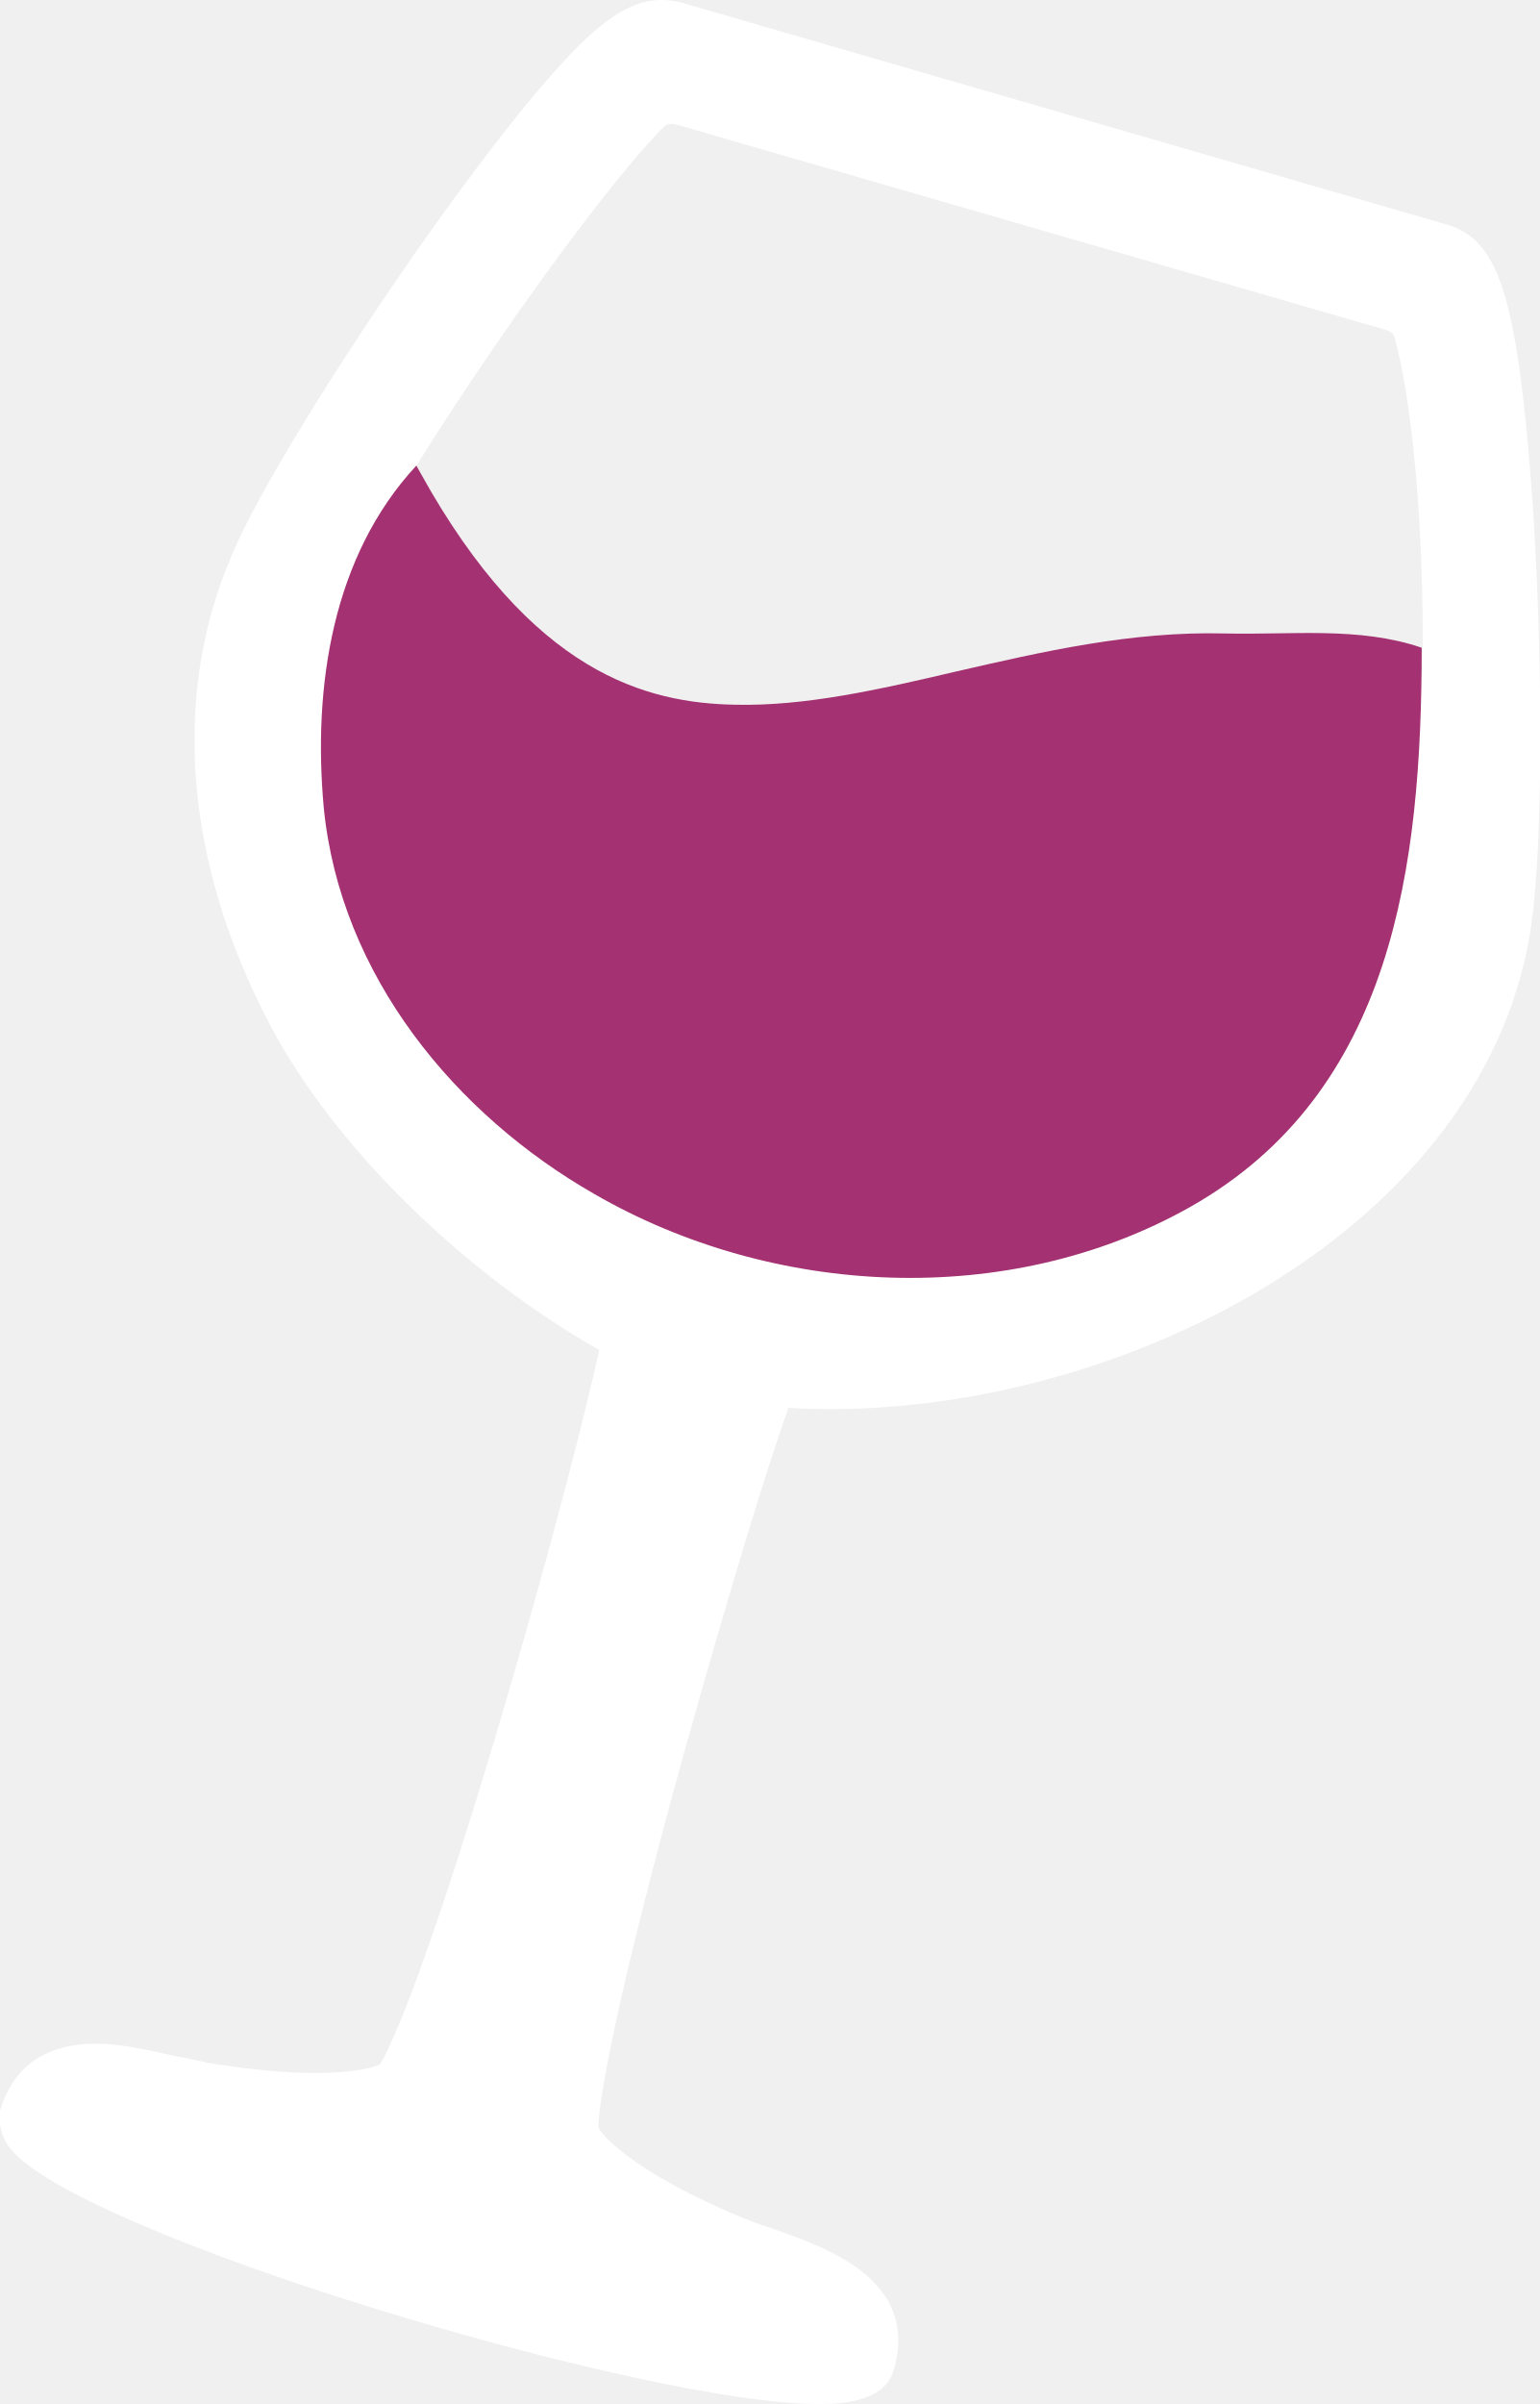
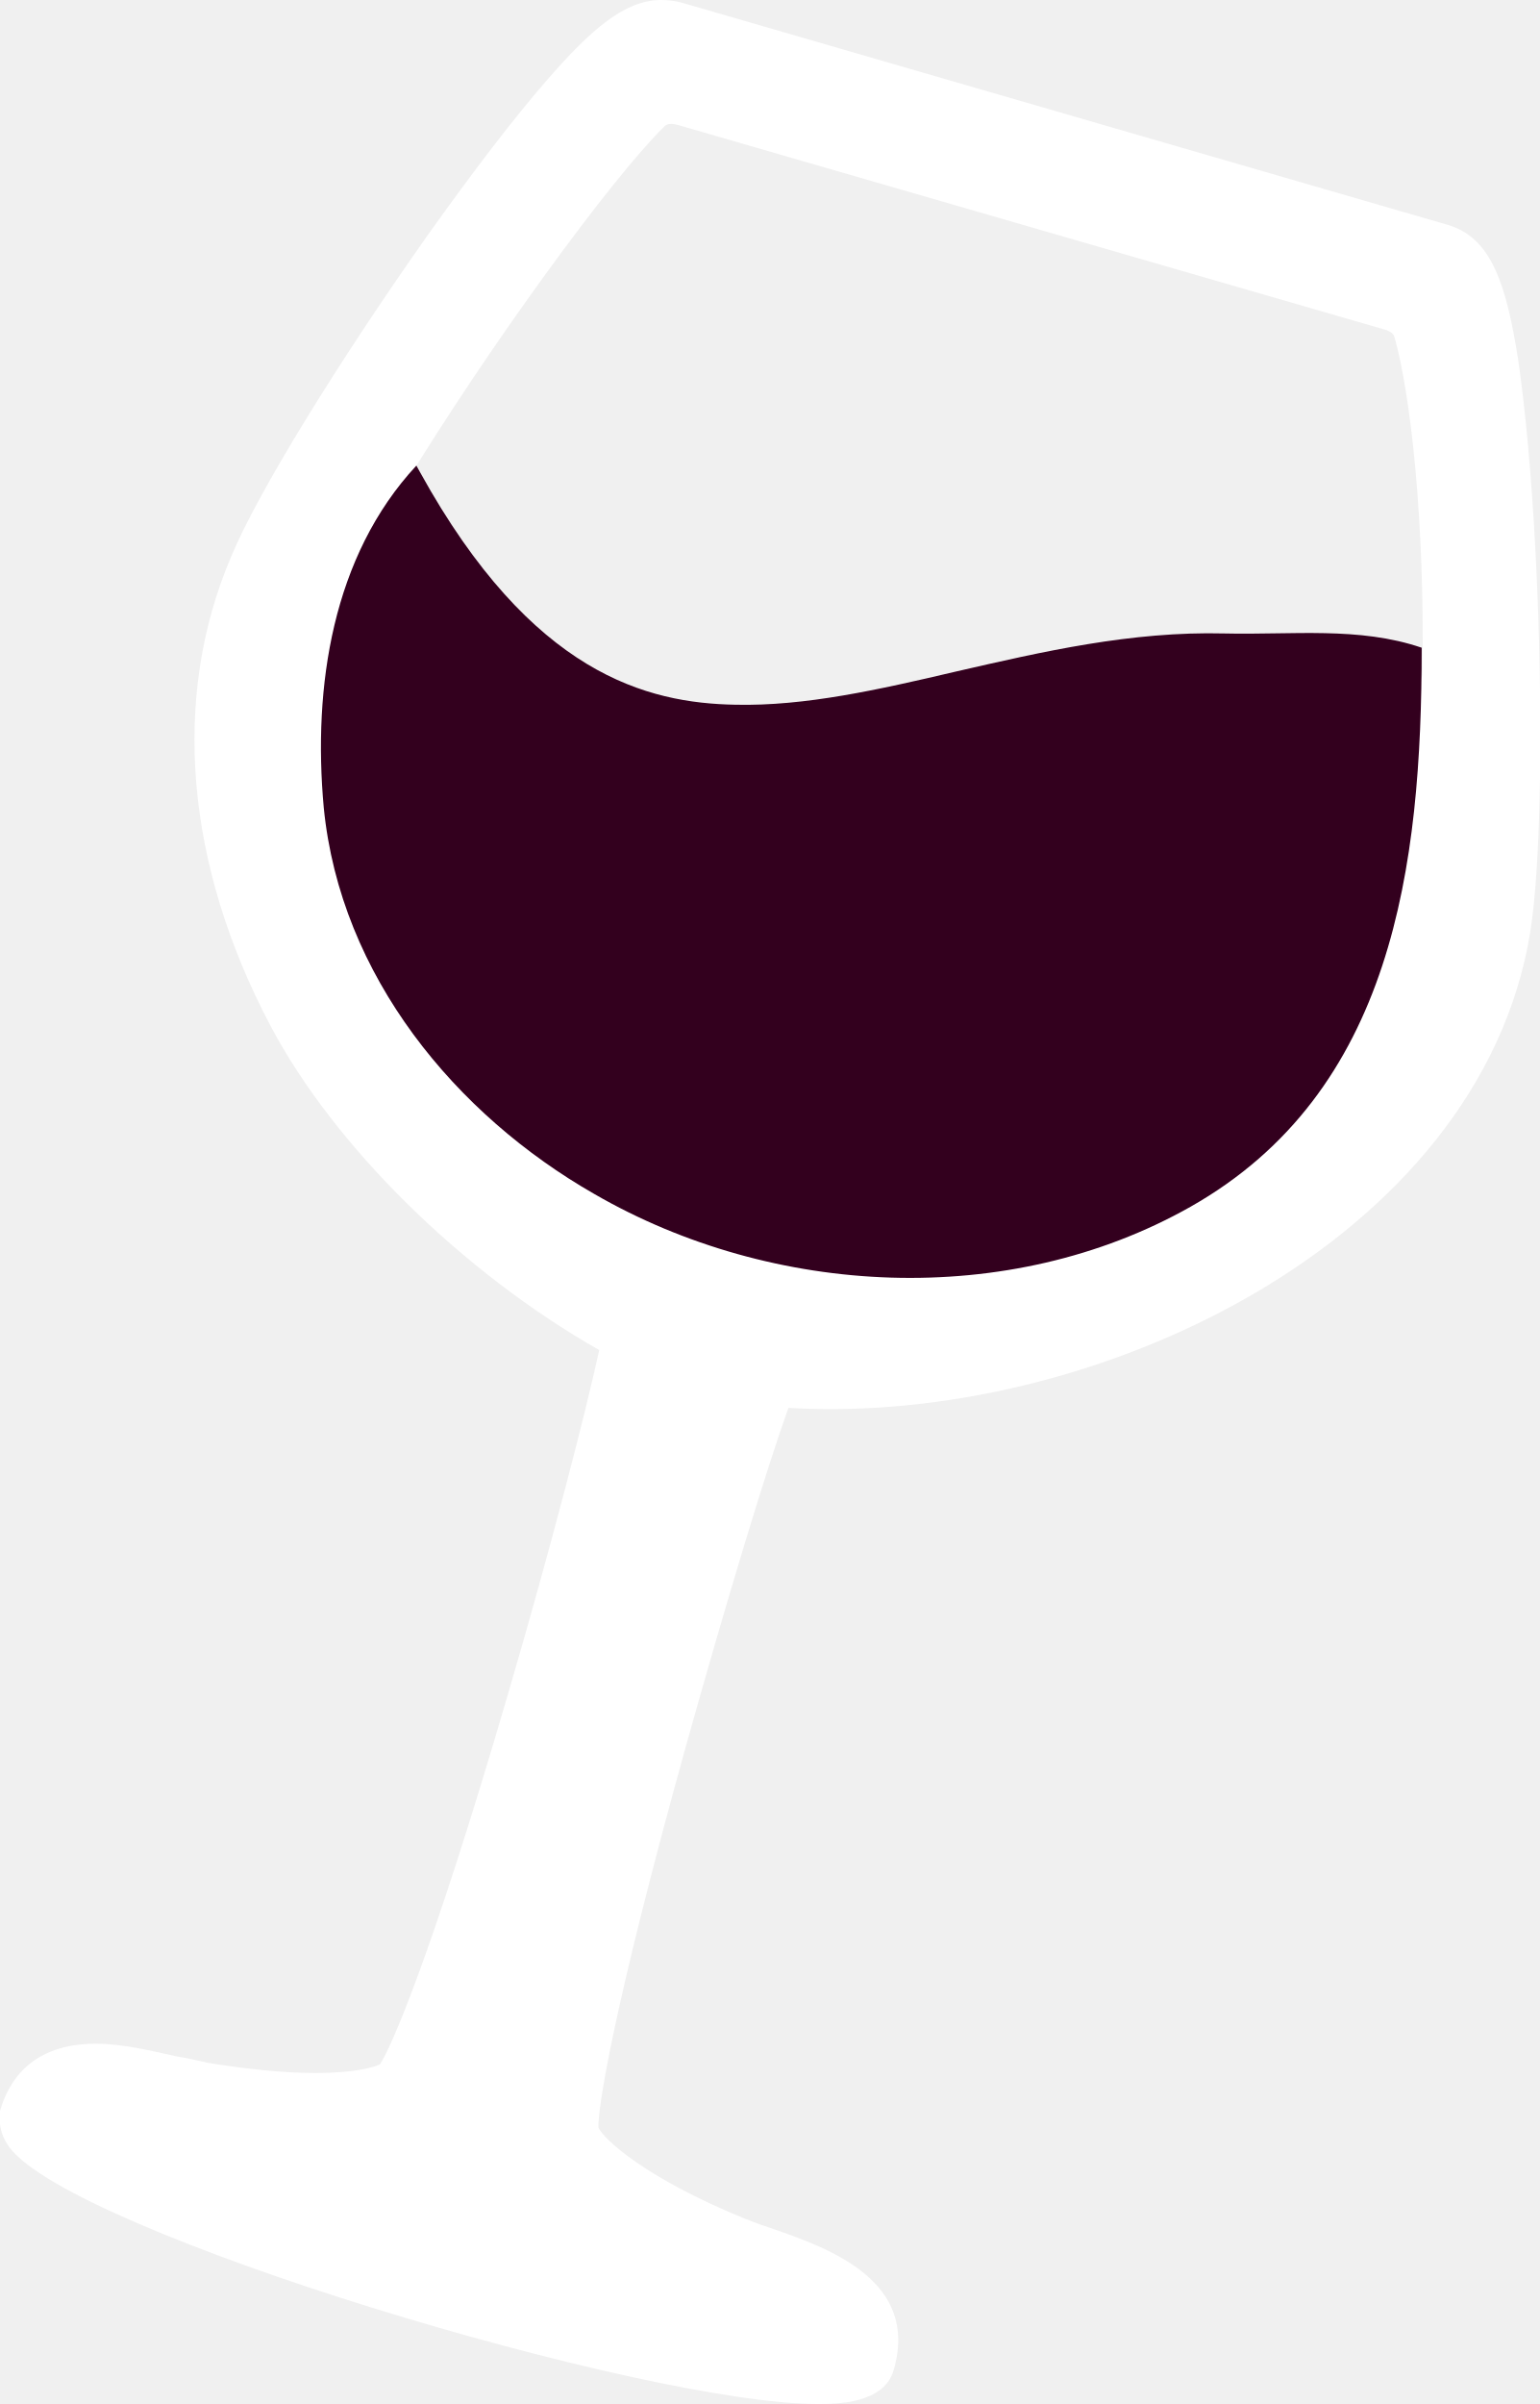
- <svg xmlns="http://www.w3.org/2000/svg" version="1.1" id="Layer_1" x="0px" y="0px" viewBox="0 0 194.5 303.6" style="enable-background:new 0 0 194.5 303.6;" xml:space="preserve">
+ <svg xmlns="http://www.w3.org/2000/svg" version="1.1" id="Layer_1" x="0px" y="0px" viewBox="-208 245.4 194.5 303.6" style="enable-background:new -208 245.4 194.5 303.6;" xml:space="preserve">
  <style type="text/css">
	.st0{fill:#FFFFFF;}
- 	.st1{fill:#A43171;}
- 	.st2{fill:none;}
- 	.st3{fill:#A43171;stroke:#FFFFFF;stroke-width:2;stroke-miterlimit:10;}
+ 	.st1{fill:#33001E;}
</style>
  <g>
-     <path class="st0" d="M1.2,271.2c8.1,10.8,80.1,32.4,102.1,32.4c2.3,0,8.4,0,9.6-4.3c3.3-11.3-8.3-15.4-15.2-17.8   c-1.2-0.4-2.4-0.8-3.3-1.2l-0.3-0.1c-12.5-5.1-17.8-10-18.5-11.5c-0.1-2.2,1.7-14.5,11-48c5.2-18.6,10.2-35.1,13-42.9   c38.7,2.3,87.3-21,93.7-60c1.4-8.5,1.7-28.1,0.7-47.7c-0.5-9.8-1.3-18.4-2.2-24.6c-1.5-9.6-3.4-15.5-8.9-17.1L86,0.3   C85.2,0.1,84.3,0,83.5,0c-4.6,0-8.9,3.8-14.3,10c-4.2,4.8-9.4,11.6-15.1,19.6c-11.3,16-21.6,32.7-24.9,40.7   c-7.6,17.8-5.8,38.9,5,59.3c8,15.1,24.1,31,41.5,40.9c-1.7,7.8-6,24.6-11.6,43.7c-9.7,33.2-14.8,44.6-16.1,46.5   c-0.6,0.3-2.9,1.1-8.2,1.1c-4,0-8.7-0.5-13.6-1.3l-0.4-0.1c-1-0.2-2.2-0.5-3.5-0.7c-3.2-0.7-6.8-1.6-10.2-1.6c-8,0-11,4.6-12.1,8.5   C-0.1,267.6-0.2,269.3,1.2,271.2z M51.9,64.1c0,0-0.7-1.2-0.8-1.3c-0.2-0.3-0.3-0.9,0.1-1.7c10.6-17.4,26-38.5,32.6-45   c0.2-0.2,0.5-0.7,1.9-0.3l89.5,25.9c0.9,0.4,0.9,0.7,1,1c2,7.2,3.8,23,3.5,42.3c0,1-0.7,1.1-1,0.9c-7.6-2.9-15.5-4.4-24.1-4.4   c-11.9,0-23.1,2.7-34,5.4c-9.8,2.4-19.1,4.7-28,4.7C81.4,91.7,66.6,88.6,51.9,64.1z" />
-     <path class="st1" d="M154.7,80c-11.8-0.3-23,2.3-33.9,4.8c-9.8,2.3-19.1,4.4-27.9,4.2c-11.1-0.2-25.7-3.8-39.8-29.3l-0.5-0.9   c-10.6,11.4-13.1,27.9-11.7,43.2c2.1,21.3,16.7,38.8,34.2,48.8c22.5,13,52.3,14.6,75.3,1.6c25.6-14.5,29.2-43,29.2-70.6   C171.7,79.1,163.2,80.2,154.7,80z" />
+     <path class="st0" d="M-206.8,516.6c8.1,10.8,80.1,32.4,102.1,32.4c2.3,0,8.4,0,9.6-4.3c3.3-11.3-8.3-15.4-15.2-17.8   c-1.2-0.4-2.4-0.8-3.3-1.2l-0.3-0.1c-12.5-5.1-17.8-10-18.5-11.5c-0.1-2.2,1.7-14.5,11-48c5.2-18.6,10.2-35.1,13-42.9   c38.7,2.3,87.3-21,93.7-60c1.4-8.5,1.7-28.1,0.7-47.7c-0.5-9.8-1.3-18.4-2.2-24.6c-1.5-9.6-3.4-15.5-8.9-17.1l-96.9-28.1   c-0.8-0.2-1.7-0.3-2.5-0.3c-4.6,0-8.9,3.8-14.3,10c-4.2,4.8-9.4,11.6-15.1,19.6c-11.3,16-21.6,32.7-24.9,40.7   c-7.6,17.8-5.8,38.9,5,59.3c8,15.1,24.1,31,41.5,40.9c-1.7,7.8-6,24.6-11.6,43.7c-9.7,33.2-14.8,44.6-16.1,46.5   c-0.6,0.3-2.9,1.1-8.2,1.1c-4,0-8.7-0.5-13.6-1.3l-0.4-0.1c-1-0.2-2.2-0.5-3.5-0.7c-3.2-0.7-6.8-1.6-10.2-1.6c-8,0-11,4.6-12.1,8.5   C-208.1,513-208.2,514.7-206.8,516.6z M-156.1,309.5c0,0-0.7-1.2-0.8-1.3c-0.2-0.3-0.3-0.9,0.1-1.7c10.6-17.4,26-38.5,32.6-45   c0.2-0.2,0.5-0.7,1.9-0.3l89.5,25.9c0.9,0.4,0.9,0.7,1,1c2,7.2,3.8,23,3.5,42.3c0,1-0.7,1.1-1,0.9c-7.6-2.9-15.5-4.4-24.1-4.4   c-11.9,0-23.1,2.7-34,5.4c-9.8,2.4-19.1,4.7-28,4.7C-126.6,337.1-141.4,334-156.1,309.5z" />
+     <path class="st1" d="M-53.3,325.4c-11.8-0.3-23,2.3-33.9,4.8c-9.8,2.3-19.1,4.4-27.9,4.2c-11.1-0.2-25.7-3.8-39.8-29.3l-0.5-0.9   c-10.6,11.4-13.1,27.9-11.7,43.2c2.1,21.3,16.7,38.8,34.2,48.8c22.5,13,52.3,14.6,75.3,1.6c25.6-14.5,29.2-43,29.2-70.6   C-36.3,324.5-44.8,325.6-53.3,325.4z" />
  </g>
</svg>
